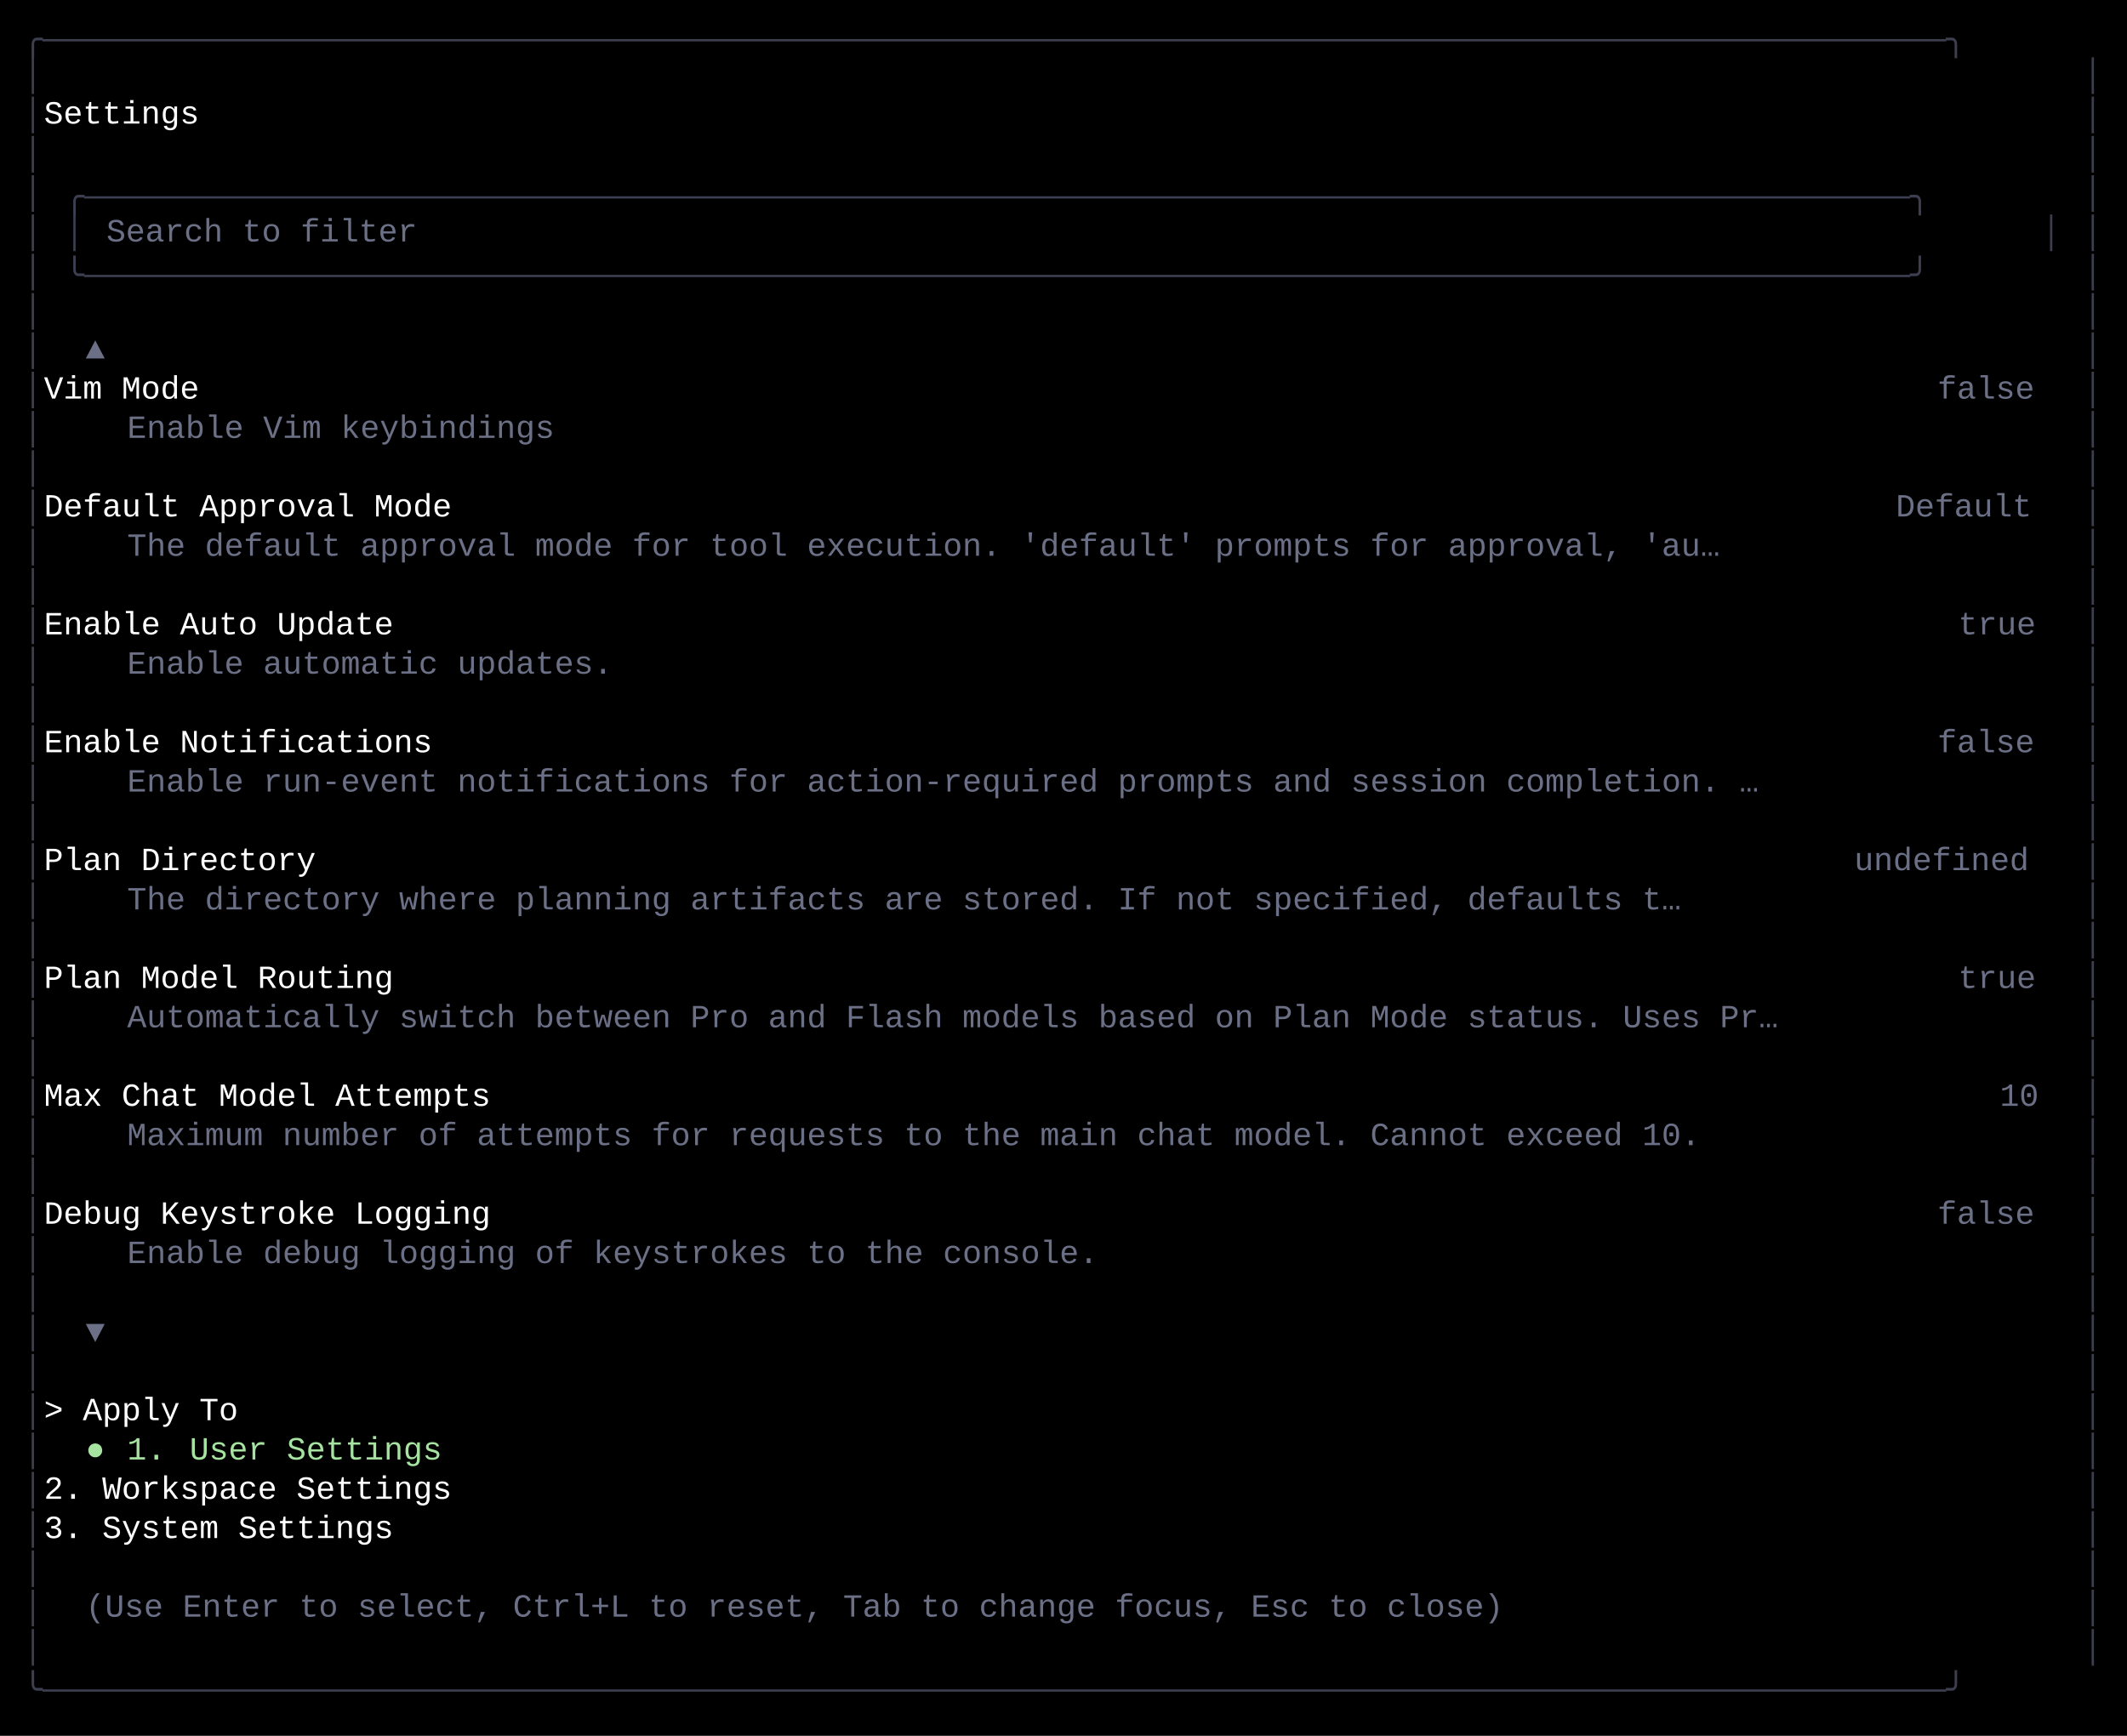
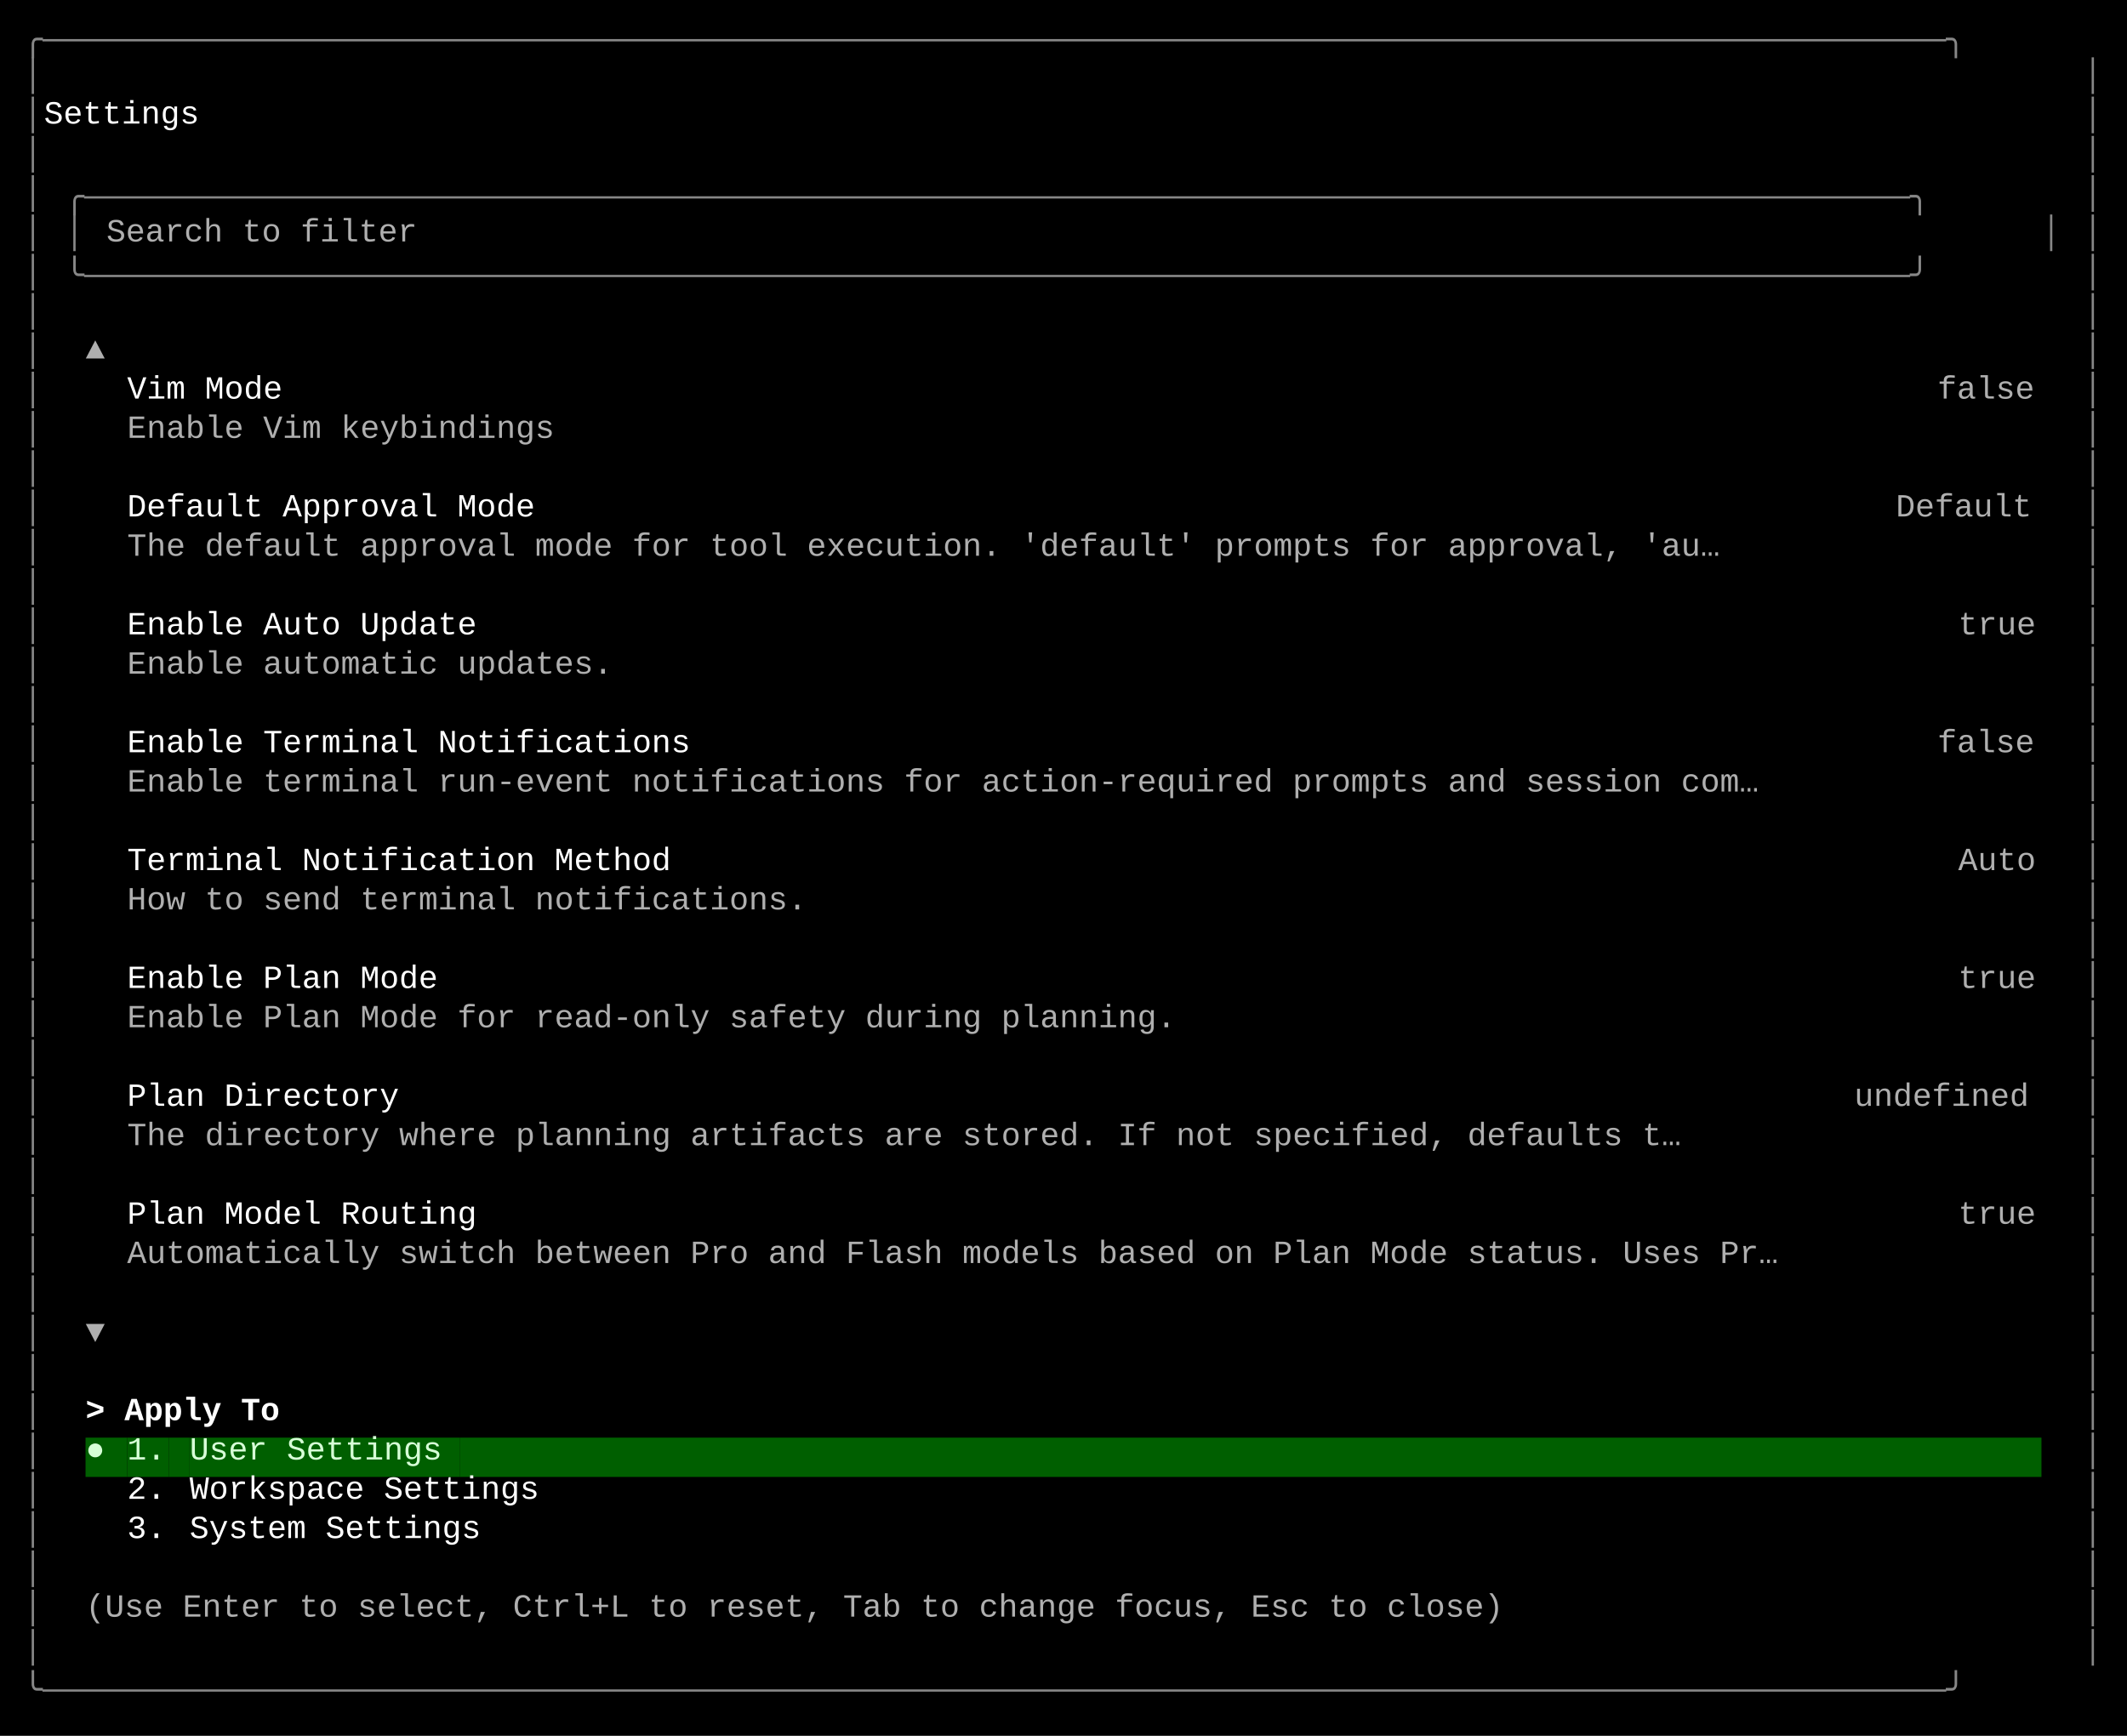
<svg xmlns="http://www.w3.org/2000/svg" width="920" height="751" viewBox="0 0 920 751">
  <style>
    text { font-family: Consolas, "Courier New", monospace; font-size: 14px; dominant-baseline: text-before-edge; white-space: pre; }
  </style>
  <rect width="920" height="751" fill="#000000" />
  <g transform="translate(10, 10)">
-     <text x="0" y="2" fill="#3d3f51" textLength="900" lengthAdjust="spacingAndGlyphs">╭──────────────────────────────────────────────────────────────────────────────────────────────────╮</text>
-     <text x="0" y="19" fill="#3d3f51" textLength="9" lengthAdjust="spacingAndGlyphs">│</text>
-     <text x="891" y="19" fill="#3d3f51" textLength="9" lengthAdjust="spacingAndGlyphs">│</text>
-     <text x="0" y="36" fill="#3d3f51" textLength="9" lengthAdjust="spacingAndGlyphs">│</text>
+     <text x="0" y="2" fill="#878787" textLength="900" lengthAdjust="spacingAndGlyphs">╭──────────────────────────────────────────────────────────────────────────────────────────────────╮</text>
+     <text x="0" y="19" fill="#878787" textLength="9" lengthAdjust="spacingAndGlyphs">│</text>
+     <text x="891" y="19" fill="#878787" textLength="9" lengthAdjust="spacingAndGlyphs">│</text>
+     <text x="0" y="36" fill="#878787" textLength="9" lengthAdjust="spacingAndGlyphs">│</text>
    <text x="9" y="36" fill="#ffffff" textLength="882" lengthAdjust="spacingAndGlyphs">    Settings                                                                                      </text>
-     <text x="891" y="36" fill="#3d3f51" textLength="9" lengthAdjust="spacingAndGlyphs">│</text>
-     <text x="0" y="53" fill="#3d3f51" textLength="9" lengthAdjust="spacingAndGlyphs">│</text>
-     <text x="891" y="53" fill="#3d3f51" textLength="9" lengthAdjust="spacingAndGlyphs">│</text>
-     <text x="0" y="70" fill="#3d3f51" textLength="9" lengthAdjust="spacingAndGlyphs">│</text>
-     <text x="18" y="70" fill="#3d3f51" textLength="864" lengthAdjust="spacingAndGlyphs">╭──────────────────────────────────────────────────────────────────────────────────────────────╮</text>
-     <text x="891" y="70" fill="#3d3f51" textLength="9" lengthAdjust="spacingAndGlyphs">│</text>
-     <text x="0" y="87" fill="#3d3f51" textLength="9" lengthAdjust="spacingAndGlyphs">│</text>
-     <text x="18" y="87" fill="#3d3f51" textLength="9" lengthAdjust="spacingAndGlyphs">│</text>
-     <text x="36" y="87" fill="#6c7086" textLength="144" lengthAdjust="spacingAndGlyphs">Search to filter</text>
-     <text x="873" y="87" fill="#3d3f51" textLength="9" lengthAdjust="spacingAndGlyphs">│</text>
-     <text x="891" y="87" fill="#3d3f51" textLength="9" lengthAdjust="spacingAndGlyphs">│</text>
-     <text x="0" y="104" fill="#3d3f51" textLength="9" lengthAdjust="spacingAndGlyphs">│</text>
-     <text x="18" y="104" fill="#3d3f51" textLength="864" lengthAdjust="spacingAndGlyphs">╰──────────────────────────────────────────────────────────────────────────────────────────────╯</text>
-     <text x="891" y="104" fill="#3d3f51" textLength="9" lengthAdjust="spacingAndGlyphs">│</text>
-     <text x="0" y="121" fill="#3d3f51" textLength="9" lengthAdjust="spacingAndGlyphs">│</text>
-     <text x="891" y="121" fill="#3d3f51" textLength="9" lengthAdjust="spacingAndGlyphs">│</text>
-     <text x="0" y="138" fill="#3d3f51" textLength="9" lengthAdjust="spacingAndGlyphs">│</text>
-     <text x="27" y="138" fill="#6c7086" textLength="9" lengthAdjust="spacingAndGlyphs">▲</text>
-     <text x="891" y="138" fill="#3d3f51" textLength="9" lengthAdjust="spacingAndGlyphs">│</text>
-     <text x="0" y="155" fill="#3d3f51" textLength="9" lengthAdjust="spacingAndGlyphs">│</text>
-     <text x="9" y="155" fill="#ffffff" textLength="819" lengthAdjust="spacingAndGlyphs">    Vim Mode                                                                               </text>
-     <text x="828" y="155" fill="#6c7086" textLength="45" lengthAdjust="spacingAndGlyphs">false</text>
-     <text x="891" y="155" fill="#3d3f51" textLength="9" lengthAdjust="spacingAndGlyphs">│</text>
-     <text x="0" y="172" fill="#3d3f51" textLength="9" lengthAdjust="spacingAndGlyphs">│</text>
-     <text x="45" y="172" fill="#6c7086" textLength="198" lengthAdjust="spacingAndGlyphs">Enable Vim keybindings</text>
-     <text x="891" y="172" fill="#3d3f51" textLength="9" lengthAdjust="spacingAndGlyphs">│</text>
-     <text x="0" y="189" fill="#3d3f51" textLength="9" lengthAdjust="spacingAndGlyphs">│</text>
-     <text x="891" y="189" fill="#3d3f51" textLength="9" lengthAdjust="spacingAndGlyphs">│</text>
-     <text x="0" y="206" fill="#3d3f51" textLength="9" lengthAdjust="spacingAndGlyphs">│</text>
-     <text x="9" y="206" fill="#ffffff" textLength="801" lengthAdjust="spacingAndGlyphs">    Default Approval Mode                                                                </text>
-     <text x="810" y="206" fill="#6c7086" textLength="63" lengthAdjust="spacingAndGlyphs">Default</text>
-     <text x="891" y="206" fill="#3d3f51" textLength="9" lengthAdjust="spacingAndGlyphs">│</text>
-     <text x="0" y="223" fill="#3d3f51" textLength="9" lengthAdjust="spacingAndGlyphs">│</text>
-     <text x="45" y="223" fill="#6c7086" textLength="738" lengthAdjust="spacingAndGlyphs">The default approval mode for tool execution. 'default' prompts for approval, 'au…</text>
-     <text x="891" y="223" fill="#3d3f51" textLength="9" lengthAdjust="spacingAndGlyphs">│</text>
-     <text x="0" y="240" fill="#3d3f51" textLength="9" lengthAdjust="spacingAndGlyphs">│</text>
-     <text x="891" y="240" fill="#3d3f51" textLength="9" lengthAdjust="spacingAndGlyphs">│</text>
-     <text x="0" y="257" fill="#3d3f51" textLength="9" lengthAdjust="spacingAndGlyphs">│</text>
-     <text x="9" y="257" fill="#ffffff" textLength="828" lengthAdjust="spacingAndGlyphs">    Enable Auto Update                                                                      </text>
-     <text x="837" y="257" fill="#6c7086" textLength="36" lengthAdjust="spacingAndGlyphs">true</text>
-     <text x="891" y="257" fill="#3d3f51" textLength="9" lengthAdjust="spacingAndGlyphs">│</text>
-     <text x="0" y="274" fill="#3d3f51" textLength="9" lengthAdjust="spacingAndGlyphs">│</text>
-     <text x="45" y="274" fill="#6c7086" textLength="225" lengthAdjust="spacingAndGlyphs">Enable automatic updates.</text>
-     <text x="891" y="274" fill="#3d3f51" textLength="9" lengthAdjust="spacingAndGlyphs">│</text>
-     <text x="0" y="291" fill="#3d3f51" textLength="9" lengthAdjust="spacingAndGlyphs">│</text>
-     <text x="891" y="291" fill="#3d3f51" textLength="9" lengthAdjust="spacingAndGlyphs">│</text>
-     <text x="0" y="308" fill="#3d3f51" textLength="9" lengthAdjust="spacingAndGlyphs">│</text>
-     <text x="9" y="308" fill="#ffffff" textLength="819" lengthAdjust="spacingAndGlyphs">    Enable Notifications                                                                   </text>
-     <text x="828" y="308" fill="#6c7086" textLength="45" lengthAdjust="spacingAndGlyphs">false</text>
-     <text x="891" y="308" fill="#3d3f51" textLength="9" lengthAdjust="spacingAndGlyphs">│</text>
-     <text x="0" y="325" fill="#3d3f51" textLength="9" lengthAdjust="spacingAndGlyphs">│</text>
-     <text x="45" y="325" fill="#6c7086" textLength="756" lengthAdjust="spacingAndGlyphs">Enable run-event notifications for action-required prompts and session completion. …</text>
-     <text x="891" y="325" fill="#3d3f51" textLength="9" lengthAdjust="spacingAndGlyphs">│</text>
-     <text x="0" y="342" fill="#3d3f51" textLength="9" lengthAdjust="spacingAndGlyphs">│</text>
-     <text x="891" y="342" fill="#3d3f51" textLength="9" lengthAdjust="spacingAndGlyphs">│</text>
-     <text x="0" y="359" fill="#3d3f51" textLength="9" lengthAdjust="spacingAndGlyphs">│</text>
-     <text x="9" y="359" fill="#ffffff" textLength="783" lengthAdjust="spacingAndGlyphs">    Plan Directory                                                                     </text>
-     <text x="792" y="359" fill="#6c7086" textLength="81" lengthAdjust="spacingAndGlyphs">undefined</text>
-     <text x="891" y="359" fill="#3d3f51" textLength="9" lengthAdjust="spacingAndGlyphs">│</text>
-     <text x="0" y="376" fill="#3d3f51" textLength="9" lengthAdjust="spacingAndGlyphs">│</text>
-     <text x="45" y="376" fill="#6c7086" textLength="720" lengthAdjust="spacingAndGlyphs">The directory where planning artifacts are stored. If not specified, defaults t…</text>
-     <text x="891" y="376" fill="#3d3f51" textLength="9" lengthAdjust="spacingAndGlyphs">│</text>
-     <text x="0" y="393" fill="#3d3f51" textLength="9" lengthAdjust="spacingAndGlyphs">│</text>
-     <text x="891" y="393" fill="#3d3f51" textLength="9" lengthAdjust="spacingAndGlyphs">│</text>
-     <text x="0" y="410" fill="#3d3f51" textLength="9" lengthAdjust="spacingAndGlyphs">│</text>
-     <text x="9" y="410" fill="#ffffff" textLength="828" lengthAdjust="spacingAndGlyphs">    Plan Model Routing                                                                      </text>
-     <text x="837" y="410" fill="#6c7086" textLength="36" lengthAdjust="spacingAndGlyphs">true</text>
-     <text x="891" y="410" fill="#3d3f51" textLength="9" lengthAdjust="spacingAndGlyphs">│</text>
-     <text x="0" y="427" fill="#3d3f51" textLength="9" lengthAdjust="spacingAndGlyphs">│</text>
-     <text x="45" y="427" fill="#6c7086" textLength="765" lengthAdjust="spacingAndGlyphs">Automatically switch between Pro and Flash models based on Plan Mode status. Uses Pr…</text>
-     <text x="891" y="427" fill="#3d3f51" textLength="9" lengthAdjust="spacingAndGlyphs">│</text>
-     <text x="0" y="444" fill="#3d3f51" textLength="9" lengthAdjust="spacingAndGlyphs">│</text>
-     <text x="891" y="444" fill="#3d3f51" textLength="9" lengthAdjust="spacingAndGlyphs">│</text>
-     <text x="0" y="461" fill="#3d3f51" textLength="9" lengthAdjust="spacingAndGlyphs">│</text>
-     <text x="9" y="461" fill="#ffffff" textLength="846" lengthAdjust="spacingAndGlyphs">    Max Chat Model Attempts                                                                   </text>
-     <text x="855" y="461" fill="#6c7086" textLength="18" lengthAdjust="spacingAndGlyphs">10</text>
-     <text x="891" y="461" fill="#3d3f51" textLength="9" lengthAdjust="spacingAndGlyphs">│</text>
-     <text x="0" y="478" fill="#3d3f51" textLength="9" lengthAdjust="spacingAndGlyphs">│</text>
-     <text x="45" y="478" fill="#6c7086" textLength="729" lengthAdjust="spacingAndGlyphs">Maximum number of attempts for requests to the main chat model. Cannot exceed 10.</text>
-     <text x="891" y="478" fill="#3d3f51" textLength="9" lengthAdjust="spacingAndGlyphs">│</text>
-     <text x="0" y="495" fill="#3d3f51" textLength="9" lengthAdjust="spacingAndGlyphs">│</text>
-     <text x="891" y="495" fill="#3d3f51" textLength="9" lengthAdjust="spacingAndGlyphs">│</text>
-     <text x="0" y="512" fill="#3d3f51" textLength="9" lengthAdjust="spacingAndGlyphs">│</text>
-     <text x="9" y="512" fill="#ffffff" textLength="819" lengthAdjust="spacingAndGlyphs">    Debug Keystroke Logging                                                                </text>
-     <text x="828" y="512" fill="#6c7086" textLength="45" lengthAdjust="spacingAndGlyphs">false</text>
-     <text x="891" y="512" fill="#3d3f51" textLength="9" lengthAdjust="spacingAndGlyphs">│</text>
-     <text x="0" y="529" fill="#3d3f51" textLength="9" lengthAdjust="spacingAndGlyphs">│</text>
-     <text x="45" y="529" fill="#6c7086" textLength="450" lengthAdjust="spacingAndGlyphs">Enable debug logging of keystrokes to the console.</text>
-     <text x="891" y="529" fill="#3d3f51" textLength="9" lengthAdjust="spacingAndGlyphs">│</text>
-     <text x="0" y="546" fill="#3d3f51" textLength="9" lengthAdjust="spacingAndGlyphs">│</text>
-     <text x="891" y="546" fill="#3d3f51" textLength="9" lengthAdjust="spacingAndGlyphs">│</text>
-     <text x="0" y="563" fill="#3d3f51" textLength="9" lengthAdjust="spacingAndGlyphs">│</text>
-     <text x="27" y="563" fill="#6c7086" textLength="9" lengthAdjust="spacingAndGlyphs">▼</text>
-     <text x="891" y="563" fill="#3d3f51" textLength="9" lengthAdjust="spacingAndGlyphs">│</text>
-     <text x="0" y="580" fill="#3d3f51" textLength="9" lengthAdjust="spacingAndGlyphs">│</text>
-     <text x="891" y="580" fill="#3d3f51" textLength="9" lengthAdjust="spacingAndGlyphs">│</text>
-     <text x="0" y="597" fill="#3d3f51" textLength="9" lengthAdjust="spacingAndGlyphs">│</text>
-     <text x="9" y="597" fill="#ffffff" textLength="882" lengthAdjust="spacingAndGlyphs">  &gt; Apply To                                                                                      </text>
-     <text x="891" y="597" fill="#3d3f51" textLength="9" lengthAdjust="spacingAndGlyphs">│</text>
-     <text x="0" y="614" fill="#3d3f51" textLength="9" lengthAdjust="spacingAndGlyphs">│</text>
-     <text x="27" y="614" fill="#a6e3a1" textLength="9" lengthAdjust="spacingAndGlyphs">●</text>
-     <text x="45" y="614" fill="#a6e3a1" textLength="18" lengthAdjust="spacingAndGlyphs">1.</text>
-     <text x="72" y="614" fill="#a6e3a1" textLength="117" lengthAdjust="spacingAndGlyphs">User Settings</text>
-     <text x="891" y="614" fill="#3d3f51" textLength="9" lengthAdjust="spacingAndGlyphs">│</text>
-     <text x="0" y="631" fill="#3d3f51" textLength="9" lengthAdjust="spacingAndGlyphs">│</text>
-     <text x="9" y="631" fill="#ffffff" textLength="882" lengthAdjust="spacingAndGlyphs">    2. Workspace Settings                                                                         </text>
-     <text x="891" y="631" fill="#3d3f51" textLength="9" lengthAdjust="spacingAndGlyphs">│</text>
-     <text x="0" y="648" fill="#3d3f51" textLength="9" lengthAdjust="spacingAndGlyphs">│</text>
-     <text x="9" y="648" fill="#ffffff" textLength="882" lengthAdjust="spacingAndGlyphs">    3. System Settings                                                                            </text>
-     <text x="891" y="648" fill="#3d3f51" textLength="9" lengthAdjust="spacingAndGlyphs">│</text>
-     <text x="0" y="665" fill="#3d3f51" textLength="9" lengthAdjust="spacingAndGlyphs">│</text>
-     <text x="891" y="665" fill="#3d3f51" textLength="9" lengthAdjust="spacingAndGlyphs">│</text>
-     <text x="0" y="682" fill="#3d3f51" textLength="9" lengthAdjust="spacingAndGlyphs">│</text>
-     <text x="27" y="682" fill="#6c7086" textLength="657" lengthAdjust="spacingAndGlyphs">(Use Enter to select, Ctrl+L to reset, Tab to change focus, Esc to close)</text>
-     <text x="891" y="682" fill="#3d3f51" textLength="9" lengthAdjust="spacingAndGlyphs">│</text>
-     <text x="0" y="699" fill="#3d3f51" textLength="9" lengthAdjust="spacingAndGlyphs">│</text>
-     <text x="891" y="699" fill="#3d3f51" textLength="9" lengthAdjust="spacingAndGlyphs">│</text>
-     <text x="0" y="716" fill="#3d3f51" textLength="900" lengthAdjust="spacingAndGlyphs">╰──────────────────────────────────────────────────────────────────────────────────────────────────╯</text>
+     <text x="891" y="36" fill="#878787" textLength="9" lengthAdjust="spacingAndGlyphs">│</text>
+     <text x="0" y="53" fill="#878787" textLength="9" lengthAdjust="spacingAndGlyphs">│</text>
+     <text x="891" y="53" fill="#878787" textLength="9" lengthAdjust="spacingAndGlyphs">│</text>
+     <text x="0" y="70" fill="#878787" textLength="9" lengthAdjust="spacingAndGlyphs">│</text>
+     <text x="18" y="70" fill="#878787" textLength="864" lengthAdjust="spacingAndGlyphs">╭──────────────────────────────────────────────────────────────────────────────────────────────╮</text>
+     <text x="891" y="70" fill="#878787" textLength="9" lengthAdjust="spacingAndGlyphs">│</text>
+     <text x="0" y="87" fill="#878787" textLength="9" lengthAdjust="spacingAndGlyphs">│</text>
+     <text x="18" y="87" fill="#878787" textLength="9" lengthAdjust="spacingAndGlyphs">│</text>
+     <text x="36" y="87" fill="#afafaf" textLength="144" lengthAdjust="spacingAndGlyphs">Search to filter</text>
+     <text x="873" y="87" fill="#878787" textLength="9" lengthAdjust="spacingAndGlyphs">│</text>
+     <text x="891" y="87" fill="#878787" textLength="9" lengthAdjust="spacingAndGlyphs">│</text>
+     <text x="0" y="104" fill="#878787" textLength="9" lengthAdjust="spacingAndGlyphs">│</text>
+     <text x="18" y="104" fill="#878787" textLength="864" lengthAdjust="spacingAndGlyphs">╰──────────────────────────────────────────────────────────────────────────────────────────────╯</text>
+     <text x="891" y="104" fill="#878787" textLength="9" lengthAdjust="spacingAndGlyphs">│</text>
+     <text x="0" y="121" fill="#878787" textLength="9" lengthAdjust="spacingAndGlyphs">│</text>
+     <text x="891" y="121" fill="#878787" textLength="9" lengthAdjust="spacingAndGlyphs">│</text>
+     <text x="0" y="138" fill="#878787" textLength="9" lengthAdjust="spacingAndGlyphs">│</text>
+     <text x="27" y="138" fill="#afafaf" textLength="9" lengthAdjust="spacingAndGlyphs">▲</text>
+     <text x="891" y="138" fill="#878787" textLength="9" lengthAdjust="spacingAndGlyphs">│</text>
+     <text x="0" y="155" fill="#878787" textLength="9" lengthAdjust="spacingAndGlyphs">│</text>
+     <text x="45" y="155" fill="#ffffff" textLength="72" lengthAdjust="spacingAndGlyphs">Vim Mode</text>
+     <text x="828" y="155" fill="#afafaf" textLength="45" lengthAdjust="spacingAndGlyphs">false</text>
+     <text x="891" y="155" fill="#878787" textLength="9" lengthAdjust="spacingAndGlyphs">│</text>
+     <text x="0" y="172" fill="#878787" textLength="9" lengthAdjust="spacingAndGlyphs">│</text>
+     <text x="45" y="172" fill="#afafaf" textLength="198" lengthAdjust="spacingAndGlyphs">Enable Vim keybindings</text>
+     <text x="891" y="172" fill="#878787" textLength="9" lengthAdjust="spacingAndGlyphs">│</text>
+     <text x="0" y="189" fill="#878787" textLength="9" lengthAdjust="spacingAndGlyphs">│</text>
+     <text x="891" y="189" fill="#878787" textLength="9" lengthAdjust="spacingAndGlyphs">│</text>
+     <text x="0" y="206" fill="#878787" textLength="9" lengthAdjust="spacingAndGlyphs">│</text>
+     <text x="45" y="206" fill="#ffffff" textLength="189" lengthAdjust="spacingAndGlyphs">Default Approval Mode</text>
+     <text x="810" y="206" fill="#afafaf" textLength="63" lengthAdjust="spacingAndGlyphs">Default</text>
+     <text x="891" y="206" fill="#878787" textLength="9" lengthAdjust="spacingAndGlyphs">│</text>
+     <text x="0" y="223" fill="#878787" textLength="9" lengthAdjust="spacingAndGlyphs">│</text>
+     <text x="45" y="223" fill="#afafaf" textLength="738" lengthAdjust="spacingAndGlyphs">The default approval mode for tool execution. 'default' prompts for approval, 'au…</text>
+     <text x="891" y="223" fill="#878787" textLength="9" lengthAdjust="spacingAndGlyphs">│</text>
+     <text x="0" y="240" fill="#878787" textLength="9" lengthAdjust="spacingAndGlyphs">│</text>
+     <text x="891" y="240" fill="#878787" textLength="9" lengthAdjust="spacingAndGlyphs">│</text>
+     <text x="0" y="257" fill="#878787" textLength="9" lengthAdjust="spacingAndGlyphs">│</text>
+     <text x="45" y="257" fill="#ffffff" textLength="162" lengthAdjust="spacingAndGlyphs">Enable Auto Update</text>
+     <text x="837" y="257" fill="#afafaf" textLength="36" lengthAdjust="spacingAndGlyphs">true</text>
+     <text x="891" y="257" fill="#878787" textLength="9" lengthAdjust="spacingAndGlyphs">│</text>
+     <text x="0" y="274" fill="#878787" textLength="9" lengthAdjust="spacingAndGlyphs">│</text>
+     <text x="45" y="274" fill="#afafaf" textLength="225" lengthAdjust="spacingAndGlyphs">Enable automatic updates.</text>
+     <text x="891" y="274" fill="#878787" textLength="9" lengthAdjust="spacingAndGlyphs">│</text>
+     <text x="0" y="291" fill="#878787" textLength="9" lengthAdjust="spacingAndGlyphs">│</text>
+     <text x="891" y="291" fill="#878787" textLength="9" lengthAdjust="spacingAndGlyphs">│</text>
+     <text x="0" y="308" fill="#878787" textLength="9" lengthAdjust="spacingAndGlyphs">│</text>
+     <text x="45" y="308" fill="#ffffff" textLength="261" lengthAdjust="spacingAndGlyphs">Enable Terminal Notifications</text>
+     <text x="828" y="308" fill="#afafaf" textLength="45" lengthAdjust="spacingAndGlyphs">false</text>
+     <text x="891" y="308" fill="#878787" textLength="9" lengthAdjust="spacingAndGlyphs">│</text>
+     <text x="0" y="325" fill="#878787" textLength="9" lengthAdjust="spacingAndGlyphs">│</text>
+     <text x="45" y="325" fill="#afafaf" textLength="756" lengthAdjust="spacingAndGlyphs">Enable terminal run-event notifications for action-required prompts and session com…</text>
+     <text x="891" y="325" fill="#878787" textLength="9" lengthAdjust="spacingAndGlyphs">│</text>
+     <text x="0" y="342" fill="#878787" textLength="9" lengthAdjust="spacingAndGlyphs">│</text>
+     <text x="891" y="342" fill="#878787" textLength="9" lengthAdjust="spacingAndGlyphs">│</text>
+     <text x="0" y="359" fill="#878787" textLength="9" lengthAdjust="spacingAndGlyphs">│</text>
+     <text x="45" y="359" fill="#ffffff" textLength="252" lengthAdjust="spacingAndGlyphs">Terminal Notification Method</text>
+     <text x="837" y="359" fill="#afafaf" textLength="36" lengthAdjust="spacingAndGlyphs">Auto</text>
+     <text x="891" y="359" fill="#878787" textLength="9" lengthAdjust="spacingAndGlyphs">│</text>
+     <text x="0" y="376" fill="#878787" textLength="9" lengthAdjust="spacingAndGlyphs">│</text>
+     <text x="45" y="376" fill="#afafaf" textLength="315" lengthAdjust="spacingAndGlyphs">How to send terminal notifications.</text>
+     <text x="891" y="376" fill="#878787" textLength="9" lengthAdjust="spacingAndGlyphs">│</text>
+     <text x="0" y="393" fill="#878787" textLength="9" lengthAdjust="spacingAndGlyphs">│</text>
+     <text x="891" y="393" fill="#878787" textLength="9" lengthAdjust="spacingAndGlyphs">│</text>
+     <text x="0" y="410" fill="#878787" textLength="9" lengthAdjust="spacingAndGlyphs">│</text>
+     <text x="45" y="410" fill="#ffffff" textLength="144" lengthAdjust="spacingAndGlyphs">Enable Plan Mode</text>
+     <text x="837" y="410" fill="#afafaf" textLength="36" lengthAdjust="spacingAndGlyphs">true</text>
+     <text x="891" y="410" fill="#878787" textLength="9" lengthAdjust="spacingAndGlyphs">│</text>
+     <text x="0" y="427" fill="#878787" textLength="9" lengthAdjust="spacingAndGlyphs">│</text>
+     <text x="45" y="427" fill="#afafaf" textLength="486" lengthAdjust="spacingAndGlyphs">Enable Plan Mode for read-only safety during planning.</text>
+     <text x="891" y="427" fill="#878787" textLength="9" lengthAdjust="spacingAndGlyphs">│</text>
+     <text x="0" y="444" fill="#878787" textLength="9" lengthAdjust="spacingAndGlyphs">│</text>
+     <text x="891" y="444" fill="#878787" textLength="9" lengthAdjust="spacingAndGlyphs">│</text>
+     <text x="0" y="461" fill="#878787" textLength="9" lengthAdjust="spacingAndGlyphs">│</text>
+     <text x="45" y="461" fill="#ffffff" textLength="126" lengthAdjust="spacingAndGlyphs">Plan Directory</text>
+     <text x="792" y="461" fill="#afafaf" textLength="81" lengthAdjust="spacingAndGlyphs">undefined</text>
+     <text x="891" y="461" fill="#878787" textLength="9" lengthAdjust="spacingAndGlyphs">│</text>
+     <text x="0" y="478" fill="#878787" textLength="9" lengthAdjust="spacingAndGlyphs">│</text>
+     <text x="45" y="478" fill="#afafaf" textLength="720" lengthAdjust="spacingAndGlyphs">The directory where planning artifacts are stored. If not specified, defaults t…</text>
+     <text x="891" y="478" fill="#878787" textLength="9" lengthAdjust="spacingAndGlyphs">│</text>
+     <text x="0" y="495" fill="#878787" textLength="9" lengthAdjust="spacingAndGlyphs">│</text>
+     <text x="891" y="495" fill="#878787" textLength="9" lengthAdjust="spacingAndGlyphs">│</text>
+     <text x="0" y="512" fill="#878787" textLength="9" lengthAdjust="spacingAndGlyphs">│</text>
+     <text x="45" y="512" fill="#ffffff" textLength="162" lengthAdjust="spacingAndGlyphs">Plan Model Routing</text>
+     <text x="837" y="512" fill="#afafaf" textLength="36" lengthAdjust="spacingAndGlyphs">true</text>
+     <text x="891" y="512" fill="#878787" textLength="9" lengthAdjust="spacingAndGlyphs">│</text>
+     <text x="0" y="529" fill="#878787" textLength="9" lengthAdjust="spacingAndGlyphs">│</text>
+     <text x="45" y="529" fill="#afafaf" textLength="765" lengthAdjust="spacingAndGlyphs">Automatically switch between Pro and Flash models based on Plan Mode status. Uses Pr…</text>
+     <text x="891" y="529" fill="#878787" textLength="9" lengthAdjust="spacingAndGlyphs">│</text>
+     <text x="0" y="546" fill="#878787" textLength="9" lengthAdjust="spacingAndGlyphs">│</text>
+     <text x="891" y="546" fill="#878787" textLength="9" lengthAdjust="spacingAndGlyphs">│</text>
+     <text x="0" y="563" fill="#878787" textLength="9" lengthAdjust="spacingAndGlyphs">│</text>
+     <text x="27" y="563" fill="#afafaf" textLength="9" lengthAdjust="spacingAndGlyphs">▼</text>
+     <text x="891" y="563" fill="#878787" textLength="9" lengthAdjust="spacingAndGlyphs">│</text>
+     <text x="0" y="580" fill="#878787" textLength="9" lengthAdjust="spacingAndGlyphs">│</text>
+     <text x="891" y="580" fill="#878787" textLength="9" lengthAdjust="spacingAndGlyphs">│</text>
+     <text x="0" y="597" fill="#878787" textLength="9" lengthAdjust="spacingAndGlyphs">│</text>
+     <text x="27" y="597" fill="#ffffff" textLength="90" lengthAdjust="spacingAndGlyphs" font-weight="bold">&gt; Apply To</text>
+     <text x="891" y="597" fill="#878787" textLength="9" lengthAdjust="spacingAndGlyphs">│</text>
+     <text x="0" y="614" fill="#878787" textLength="9" lengthAdjust="spacingAndGlyphs">│</text>
+     <rect x="27" y="612" width="9" height="17" fill="#005f00" />
+     <text x="27" y="614" fill="#d7ffd7" textLength="9" lengthAdjust="spacingAndGlyphs">●</text>
+     <rect x="36" y="612" width="9" height="17" fill="#005f00" />
+     <rect x="45" y="612" width="18" height="17" fill="#005f00" />
+     <text x="45" y="614" fill="#d7ffd7" textLength="18" lengthAdjust="spacingAndGlyphs">1.</text>
+     <rect x="63" y="612" width="9" height="17" fill="#005f00" />
+     <rect x="72" y="612" width="117" height="17" fill="#005f00" />
+     <text x="72" y="614" fill="#d7ffd7" textLength="117" lengthAdjust="spacingAndGlyphs">User Settings</text>
+     <rect x="189" y="612" width="684" height="17" fill="#005f00" />
+     <text x="891" y="614" fill="#878787" textLength="9" lengthAdjust="spacingAndGlyphs">│</text>
+     <text x="0" y="631" fill="#878787" textLength="9" lengthAdjust="spacingAndGlyphs">│</text>
+     <text x="45" y="631" fill="#ffffff" textLength="18" lengthAdjust="spacingAndGlyphs">2.</text>
+     <text x="72" y="631" fill="#ffffff" textLength="162" lengthAdjust="spacingAndGlyphs">Workspace Settings</text>
+     <text x="891" y="631" fill="#878787" textLength="9" lengthAdjust="spacingAndGlyphs">│</text>
+     <text x="0" y="648" fill="#878787" textLength="9" lengthAdjust="spacingAndGlyphs">│</text>
+     <text x="45" y="648" fill="#ffffff" textLength="18" lengthAdjust="spacingAndGlyphs">3.</text>
+     <text x="72" y="648" fill="#ffffff" textLength="135" lengthAdjust="spacingAndGlyphs">System Settings</text>
+     <text x="891" y="648" fill="#878787" textLength="9" lengthAdjust="spacingAndGlyphs">│</text>
+     <text x="0" y="665" fill="#878787" textLength="9" lengthAdjust="spacingAndGlyphs">│</text>
+     <text x="891" y="665" fill="#878787" textLength="9" lengthAdjust="spacingAndGlyphs">│</text>
+     <text x="0" y="682" fill="#878787" textLength="9" lengthAdjust="spacingAndGlyphs">│</text>
+     <text x="27" y="682" fill="#afafaf" textLength="657" lengthAdjust="spacingAndGlyphs">(Use Enter to select, Ctrl+L to reset, Tab to change focus, Esc to close)</text>
+     <text x="891" y="682" fill="#878787" textLength="9" lengthAdjust="spacingAndGlyphs">│</text>
+     <text x="0" y="699" fill="#878787" textLength="9" lengthAdjust="spacingAndGlyphs">│</text>
+     <text x="891" y="699" fill="#878787" textLength="9" lengthAdjust="spacingAndGlyphs">│</text>
+     <text x="0" y="716" fill="#878787" textLength="900" lengthAdjust="spacingAndGlyphs">╰──────────────────────────────────────────────────────────────────────────────────────────────────╯</text>
  </g>
</svg>
